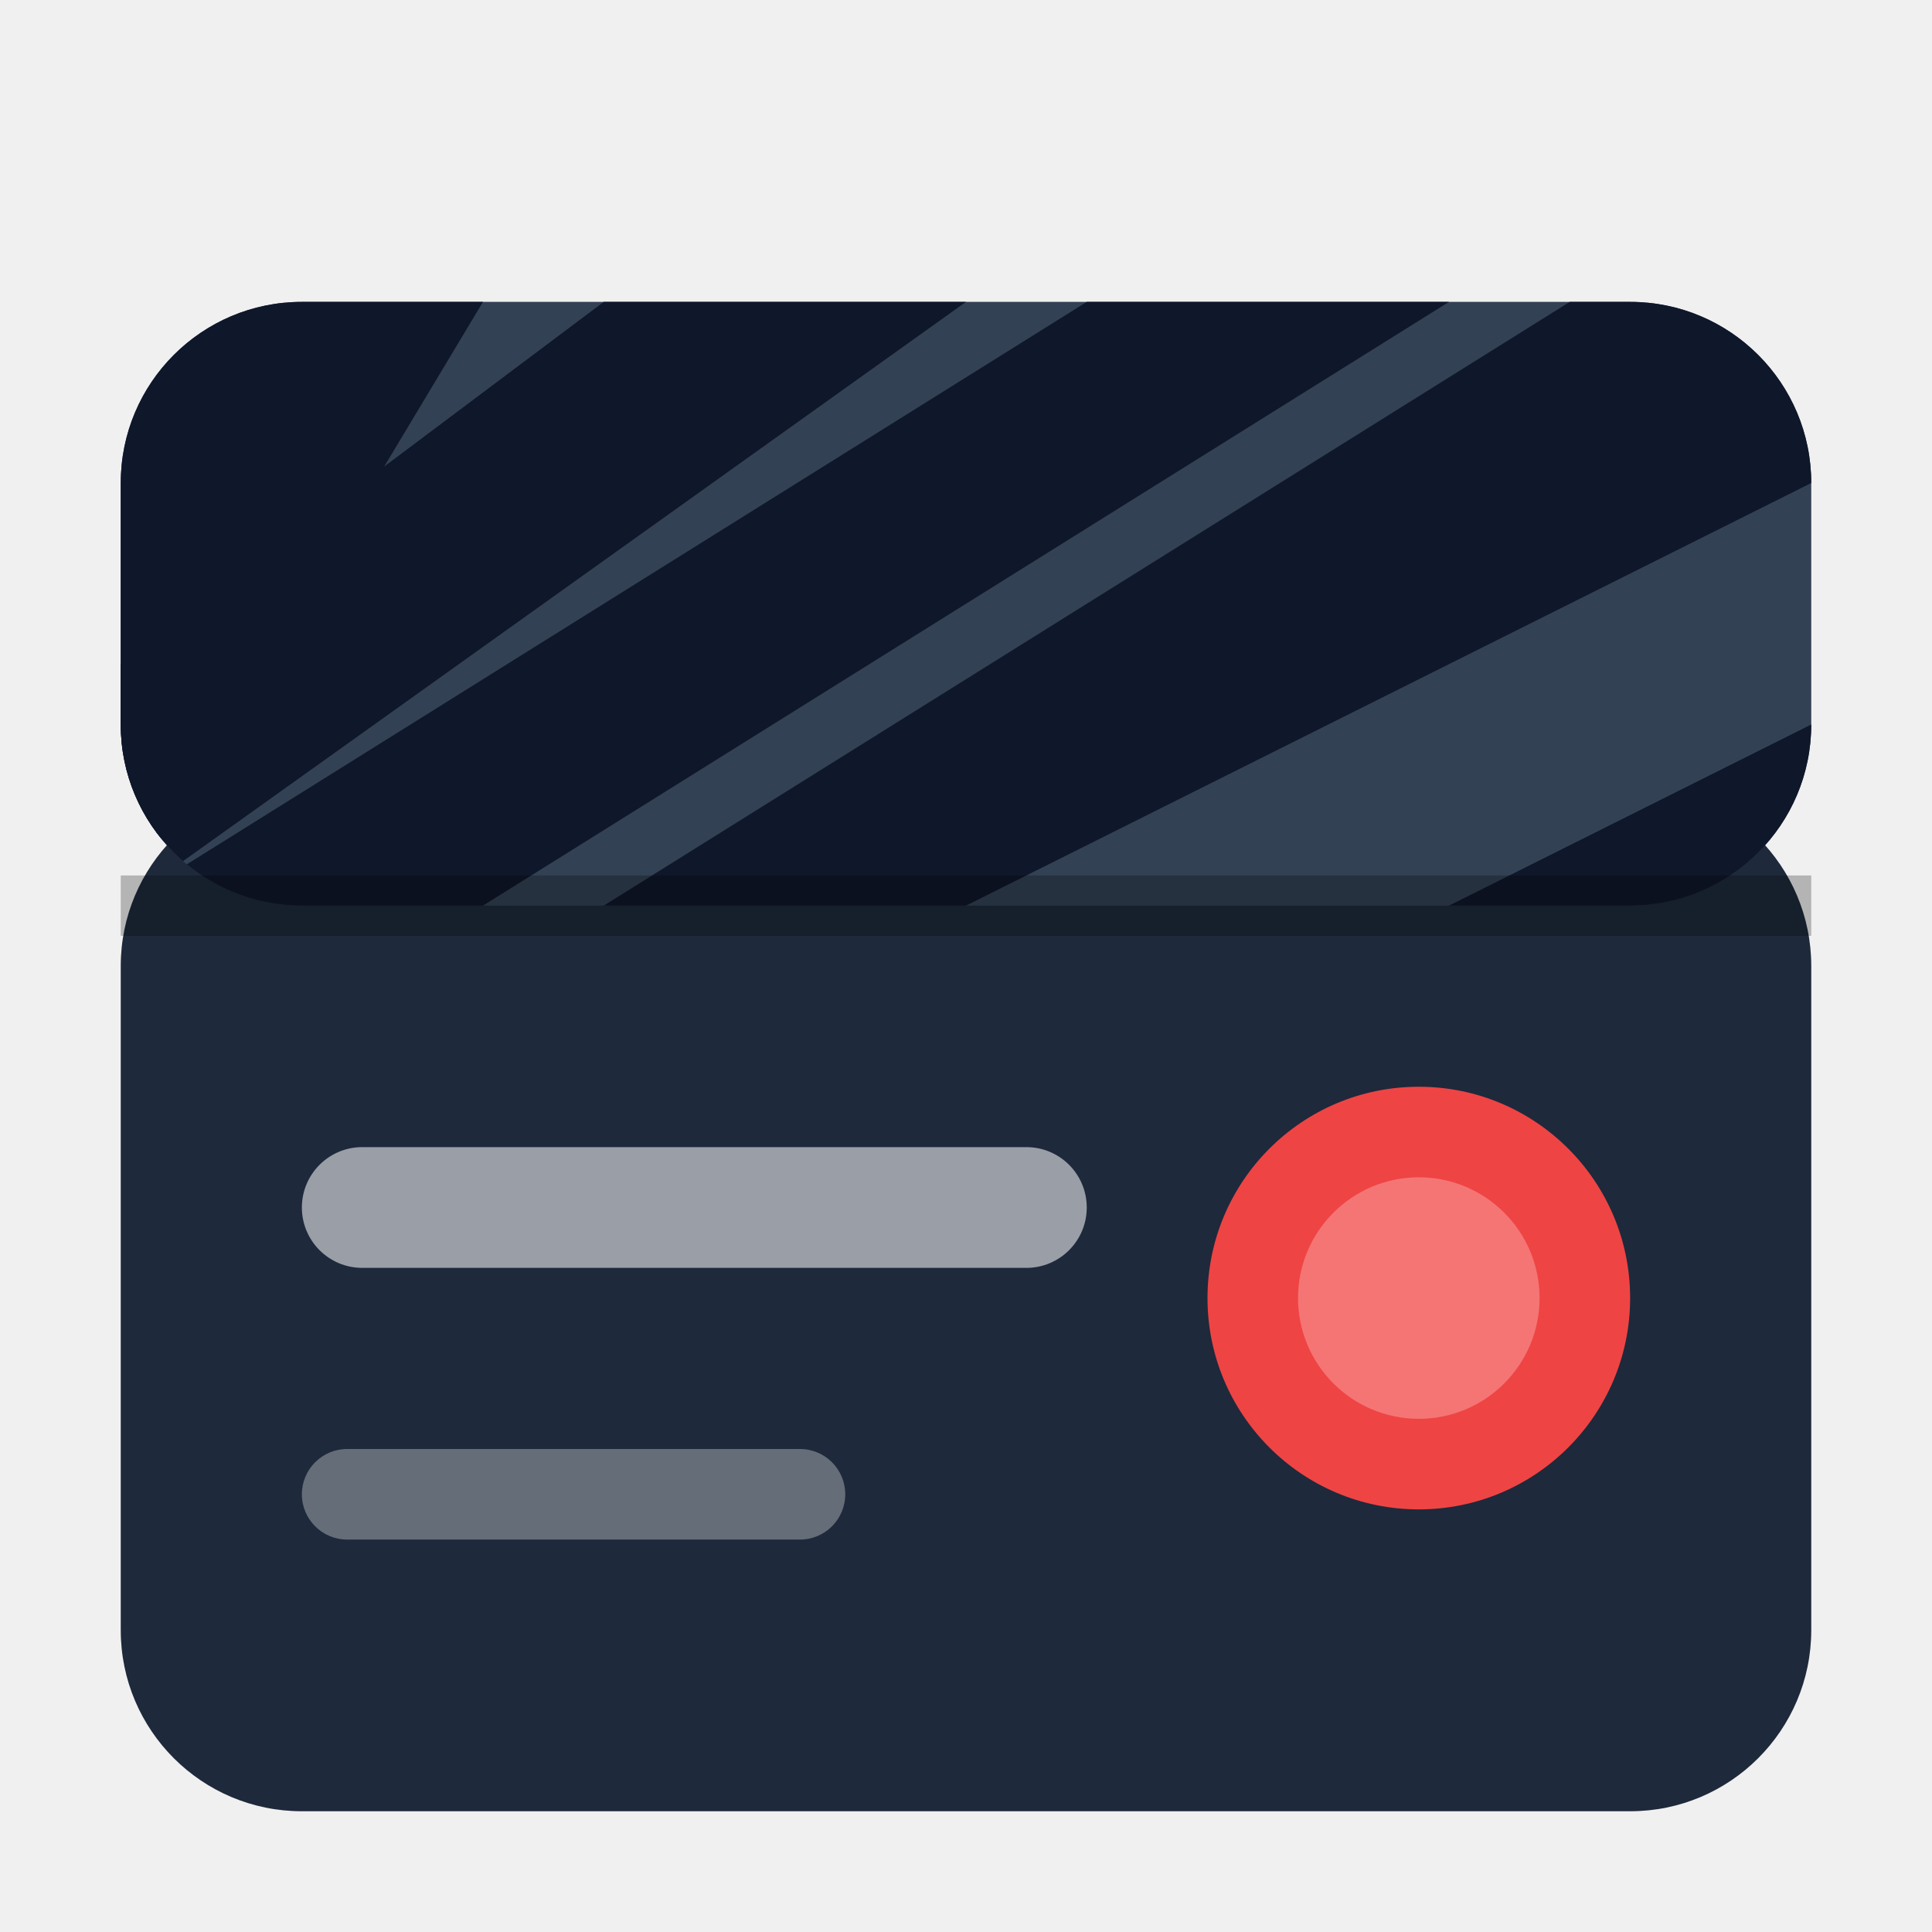
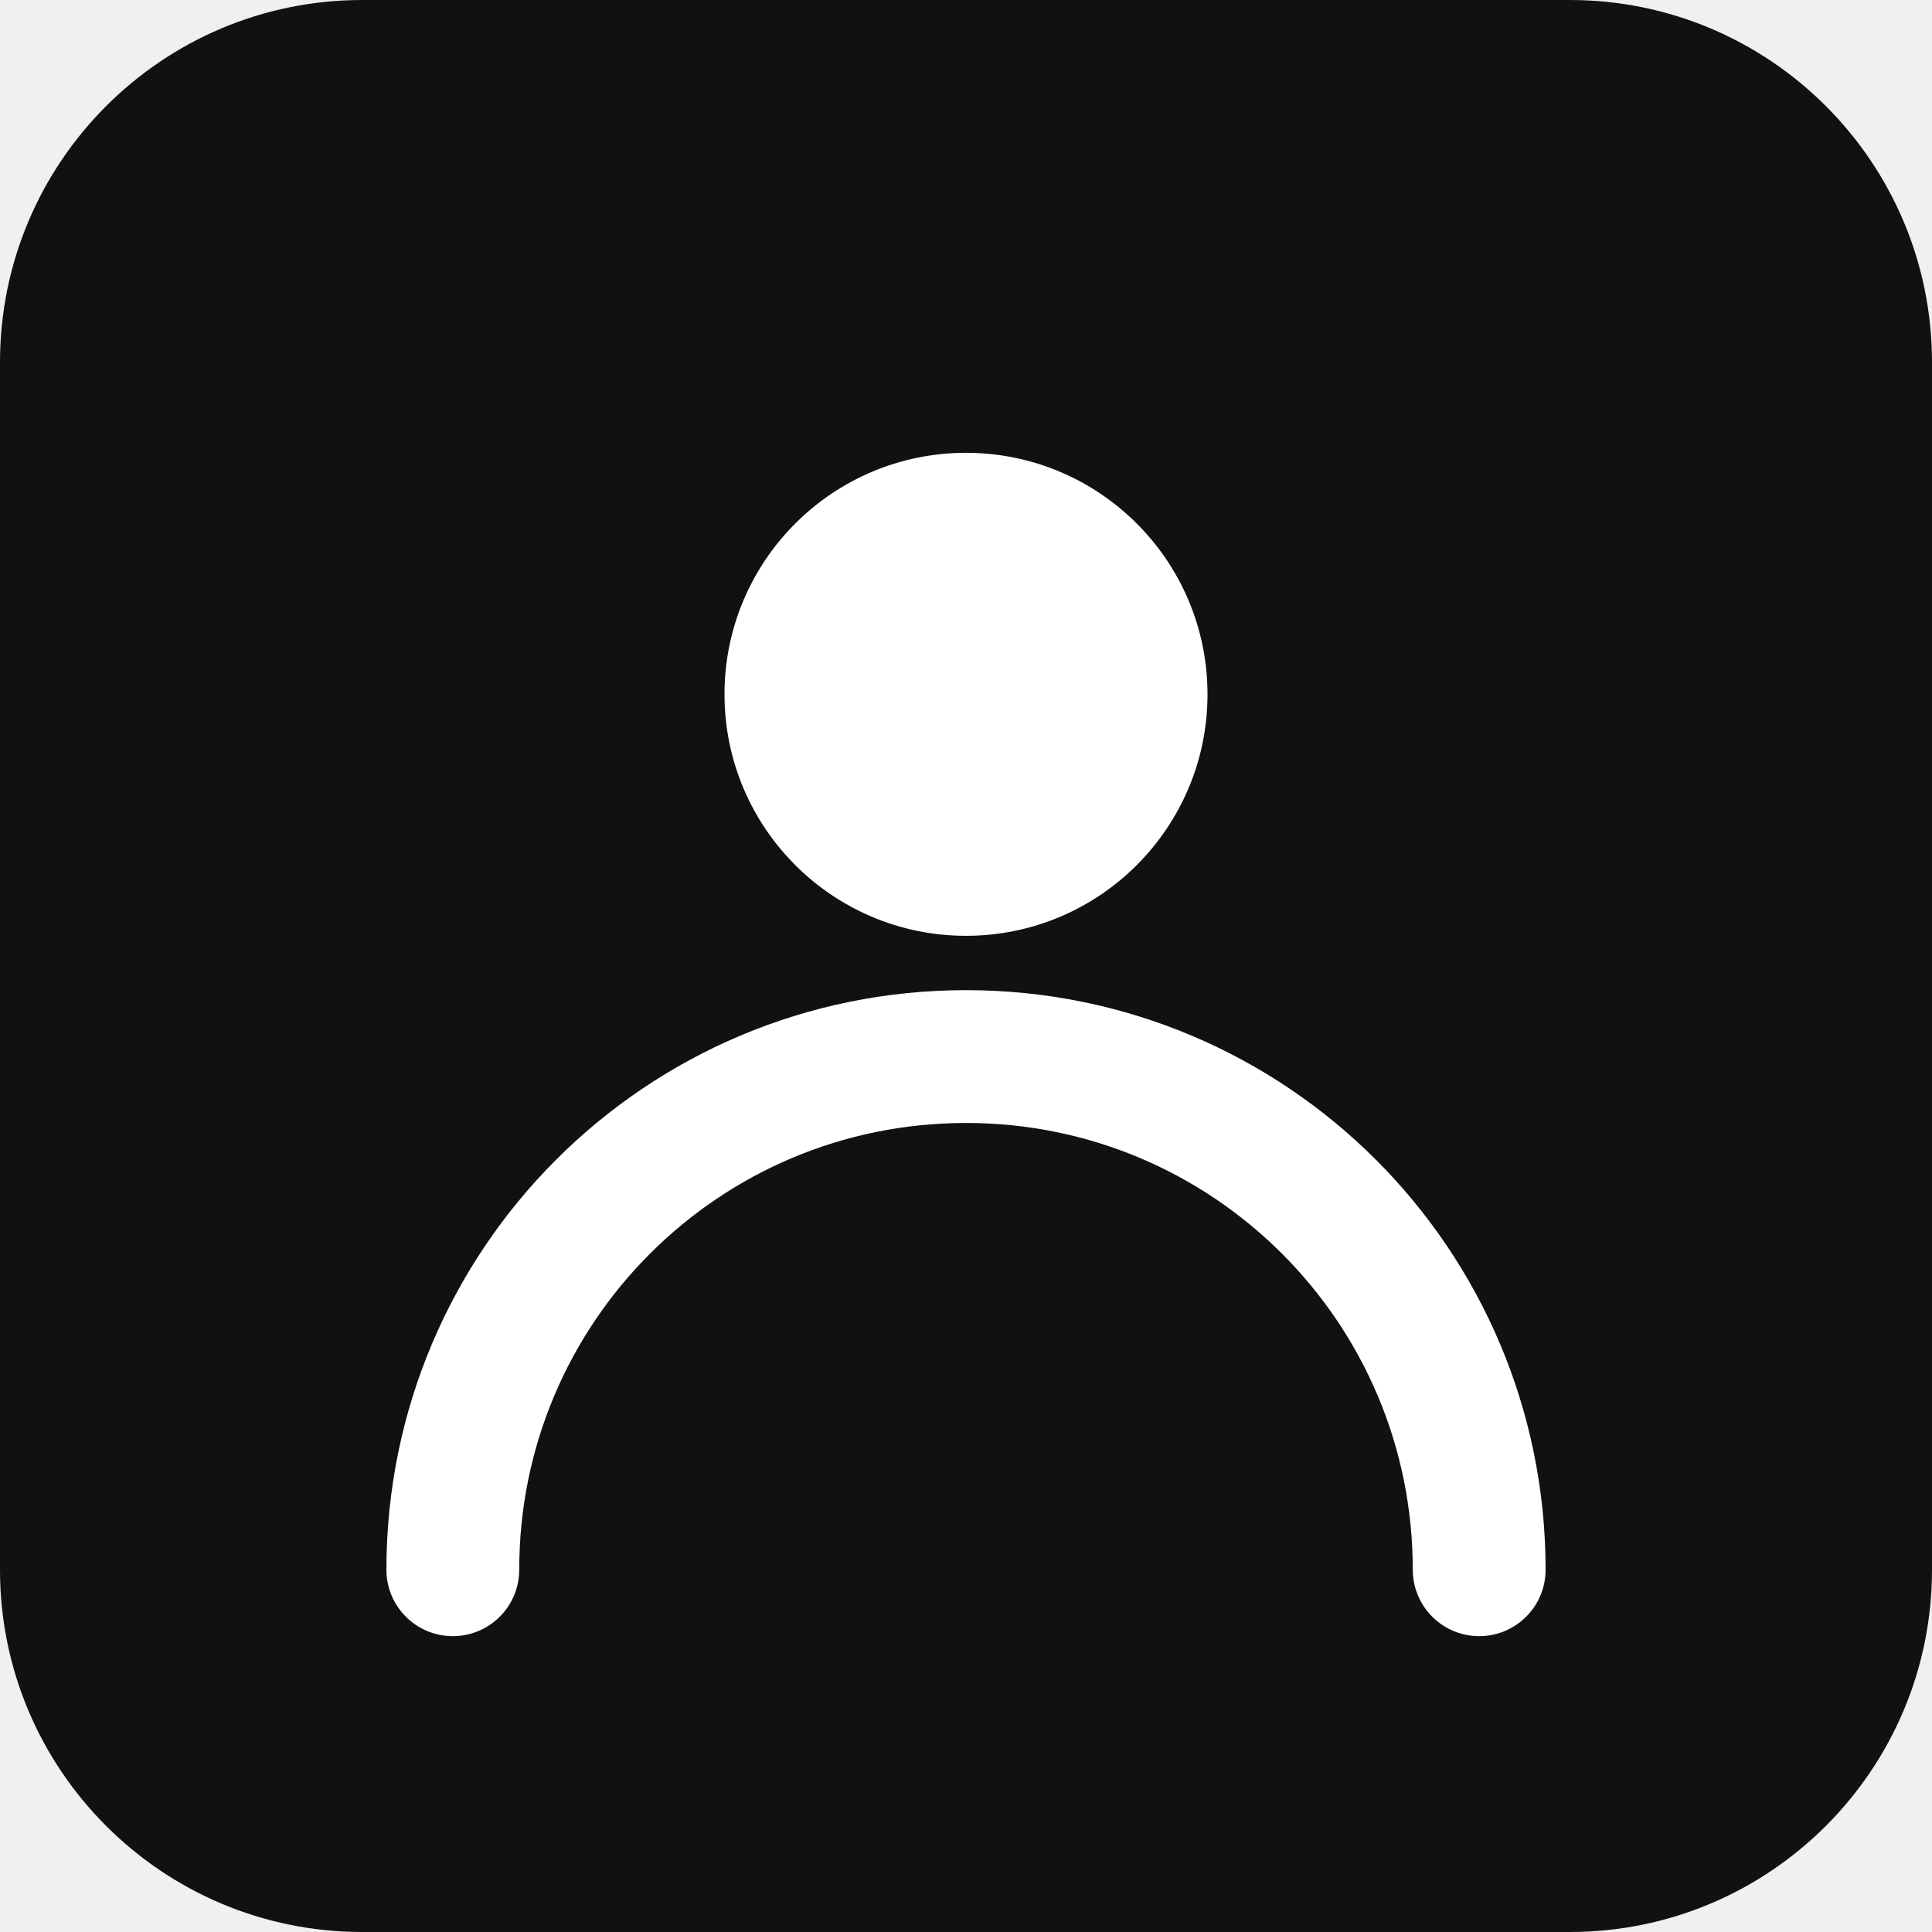
<svg xmlns="http://www.w3.org/2000/svg" viewBox="0 0 32 32" width="32" height="32">
-   <rect x="2" y="13" width="28" height="17" rx="3" fill="#1e293b" />
-   <rect x="2" y="5" width="28" height="10" rx="3" fill="#334155" />
-   <clipPath id="clip-top">
-     <rect x="2" y="5" width="28" height="10" rx="3" />
-   </clipPath>
-   <g clip-path="url(#clip-top)">
-     <polygon points="2,5 8,5 2,15" fill="#0f172a" />
-     <polygon points="10,5 16,5 2,15 2,11" fill="#0f172a" />
-     <polygon points="18,5 24,5 8,15 2,15" fill="#0f172a" />
-     <polygon points="26,5 30,5 30,8 16,15 10,15" fill="#0f172a" />
-     <polygon points="30,12 30,15 24,15" fill="#0f172a" />
-   </g>
-   <rect x="2" y="14.5" width="28" height="1" fill="rgba(0,0,0,0.25)" />
-   <circle cx="23.5" cy="21.5" r="3.5" fill="#ef4444" />
-   <circle cx="23.5" cy="21.5" r="2" fill="#fca5a5" opacity="0.5" />
-   <rect x="5" y="19" width="13" height="2" rx="1" fill="rgba(255,255,255,0.55)" />
-   <rect x="5" y="24" width="9" height="1.5" rx="0.75" fill="rgba(255,255,255,0.32)" />
+   <rect width="32" height="32" rx="6" fill="#111111" />
+   <circle cx="16" cy="11.5" r="4" fill="white" />
+   <path d="M7.5 26c0-4.7 3.8-8.5 8.5-8.5s8.5 3.8 8.5 8.5" stroke="white" stroke-width="2.2" stroke-linecap="round" fill="none" />
</svg>
